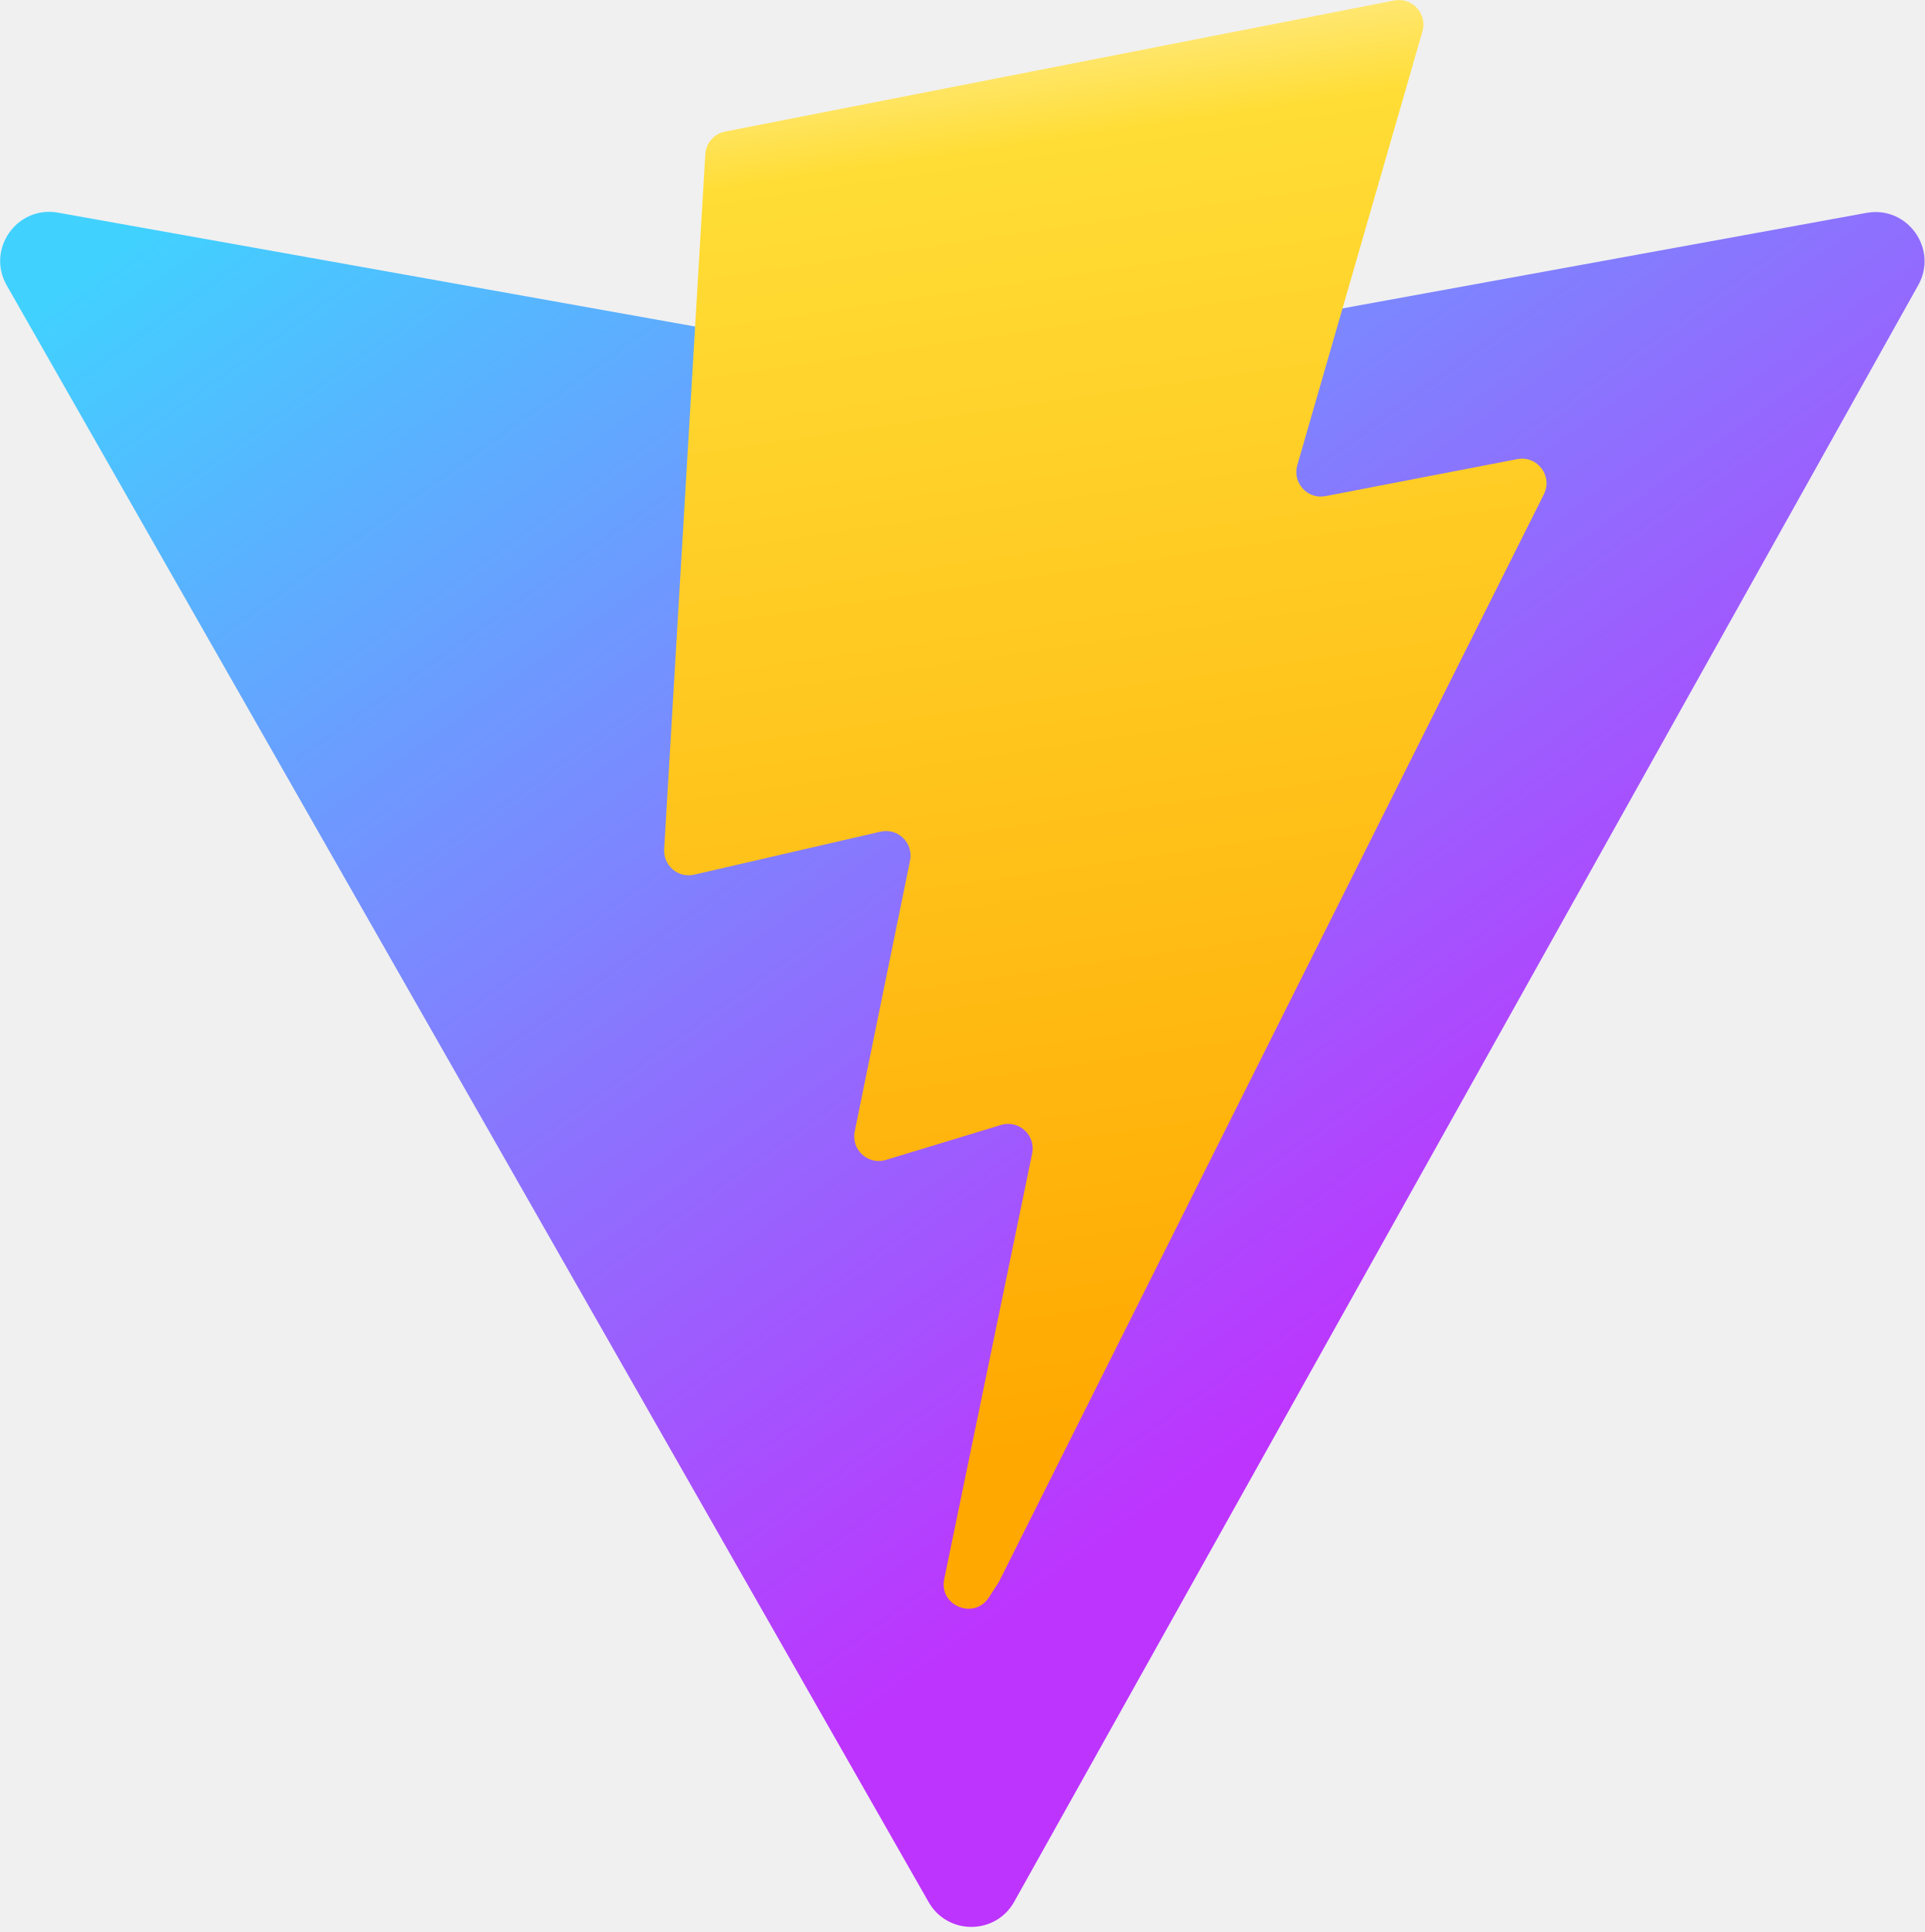
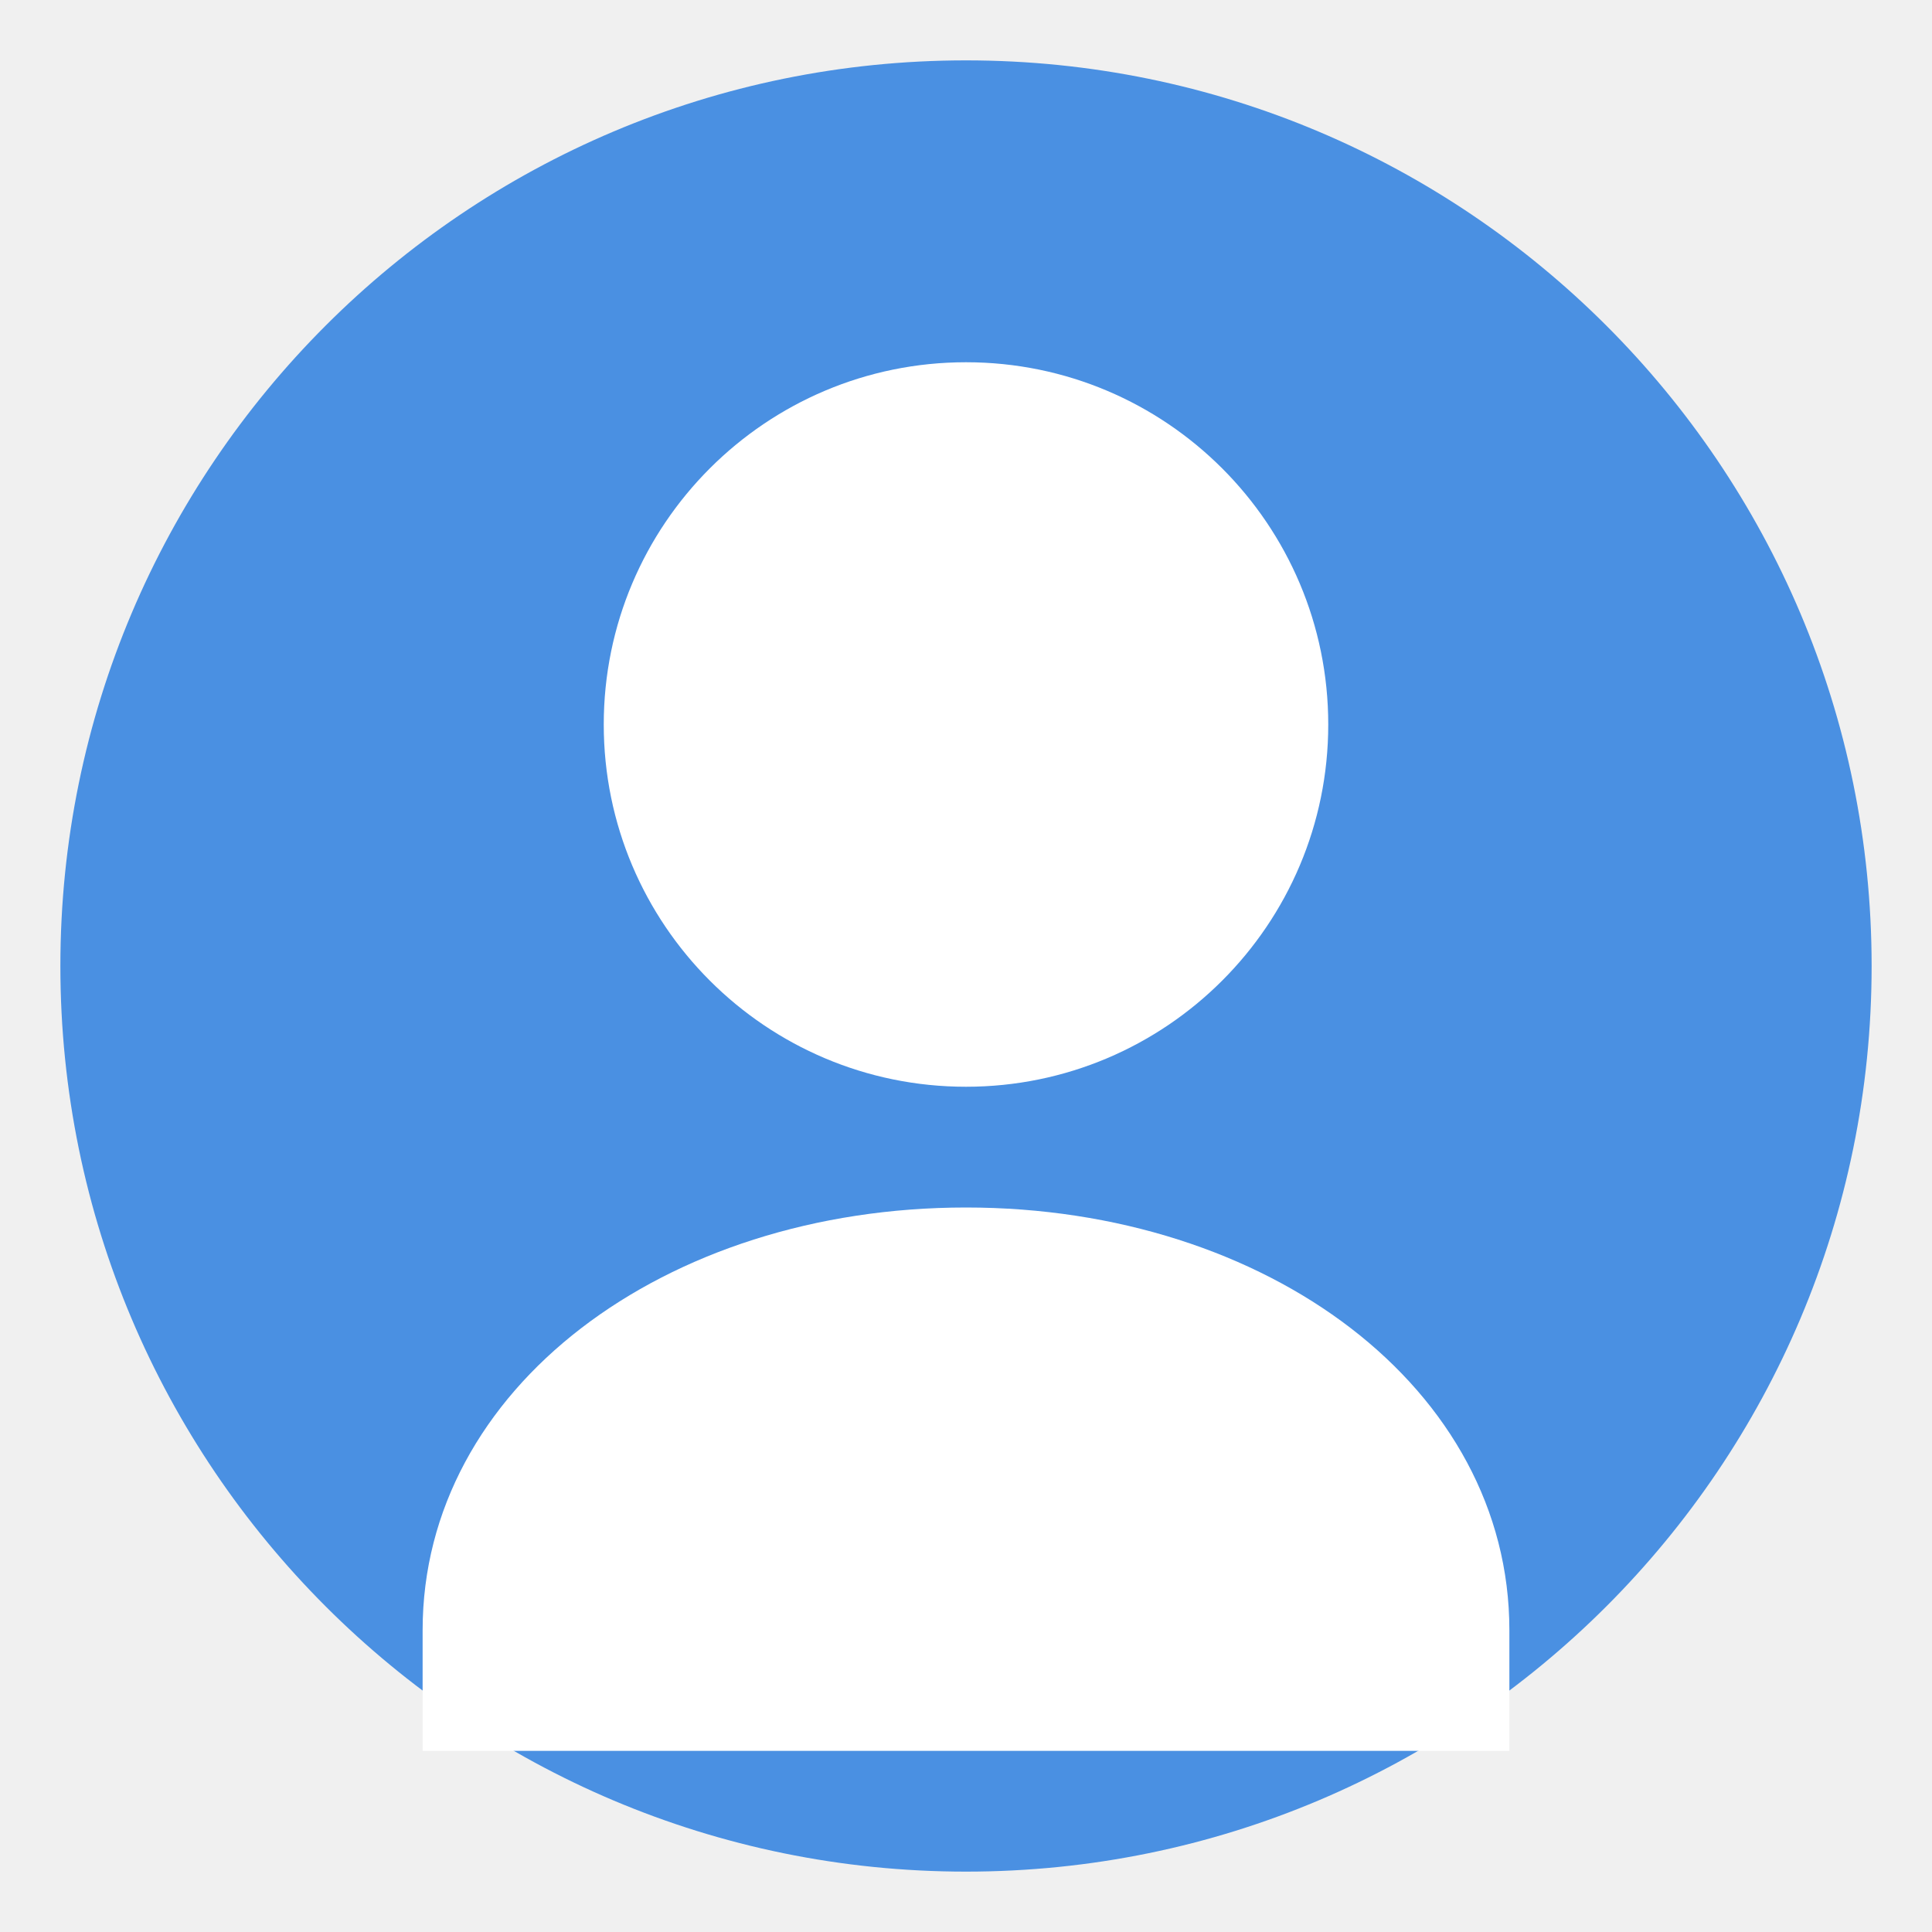
- <svg xmlns="http://www.w3.org/2000/svg" aria-hidden="true" role="img" class="iconify iconify--logos" width="31.88" height="32" preserveAspectRatio="xMidYMid meet" viewBox="0 0 256 257">
-   <defs>
-     <linearGradient id="IconifyId1813088fe1fbc01fb466" x1="-.828%" x2="57.636%" y1="7.652%" y2="78.411%">
-       <stop offset="0%" stop-color="#41D1FF" />
-       <stop offset="100%" stop-color="#BD34FE" />
-     </linearGradient>
-     <linearGradient id="IconifyId1813088fe1fbc01fb467" x1="43.376%" x2="50.316%" y1="2.242%" y2="89.03%">
-       <stop offset="0%" stop-color="#FFEA83" />
-       <stop offset="8.333%" stop-color="#FFDD35" />
-       <stop offset="100%" stop-color="#FFA800" />
-     </linearGradient>
-   </defs>
-   <path fill="url(#IconifyId1813088fe1fbc01fb466)" d="M255.153 37.938L134.897 252.976c-2.483 4.44-8.862 4.466-11.382.048L.875 37.958c-2.746-4.814 1.371-10.646 6.827-9.67l120.385 21.517a6.537 6.537 0 0 0 2.322-.004l117.867-21.483c5.438-.991 9.574 4.796 6.877 9.62Z" />
-   <path fill="url(#IconifyId1813088fe1fbc01fb467)" d="M185.432.063L96.44 17.501a3.268 3.268 0 0 0-2.634 3.014l-5.474 92.456a3.268 3.268 0 0 0 3.997 3.378l24.777-5.718c2.318-.535 4.413 1.507 3.936 3.838l-7.361 36.047c-.495 2.426 1.782 4.5 4.151 3.78l15.304-4.649c2.372-.72 4.652 1.36 4.15 3.788l-11.698 56.621c-.732 3.542 3.979 5.473 5.943 2.437l1.313-2.028l72.516-144.72c1.215-2.423-.88-5.186-3.54-4.672l-25.505 4.922c-2.396.462-4.435-1.77-3.759-4.114l16.646-57.705c.677-2.35-1.37-4.583-3.769-4.113Z" />
+ <svg xmlns="http://www.w3.org/2000/svg" viewBox="0 0 64 64" width="64" height="64">
+   <circle cx="32" cy="32" r="30" fill="#4A90E2" />
+   <circle cx="32" cy="24" r="12" fill="#fff" />
+   <path d="M32 40c-10 0-18 6-18 14v4h36v-4c0-8-8-14-18-14z" fill="#fff" />
</svg>
